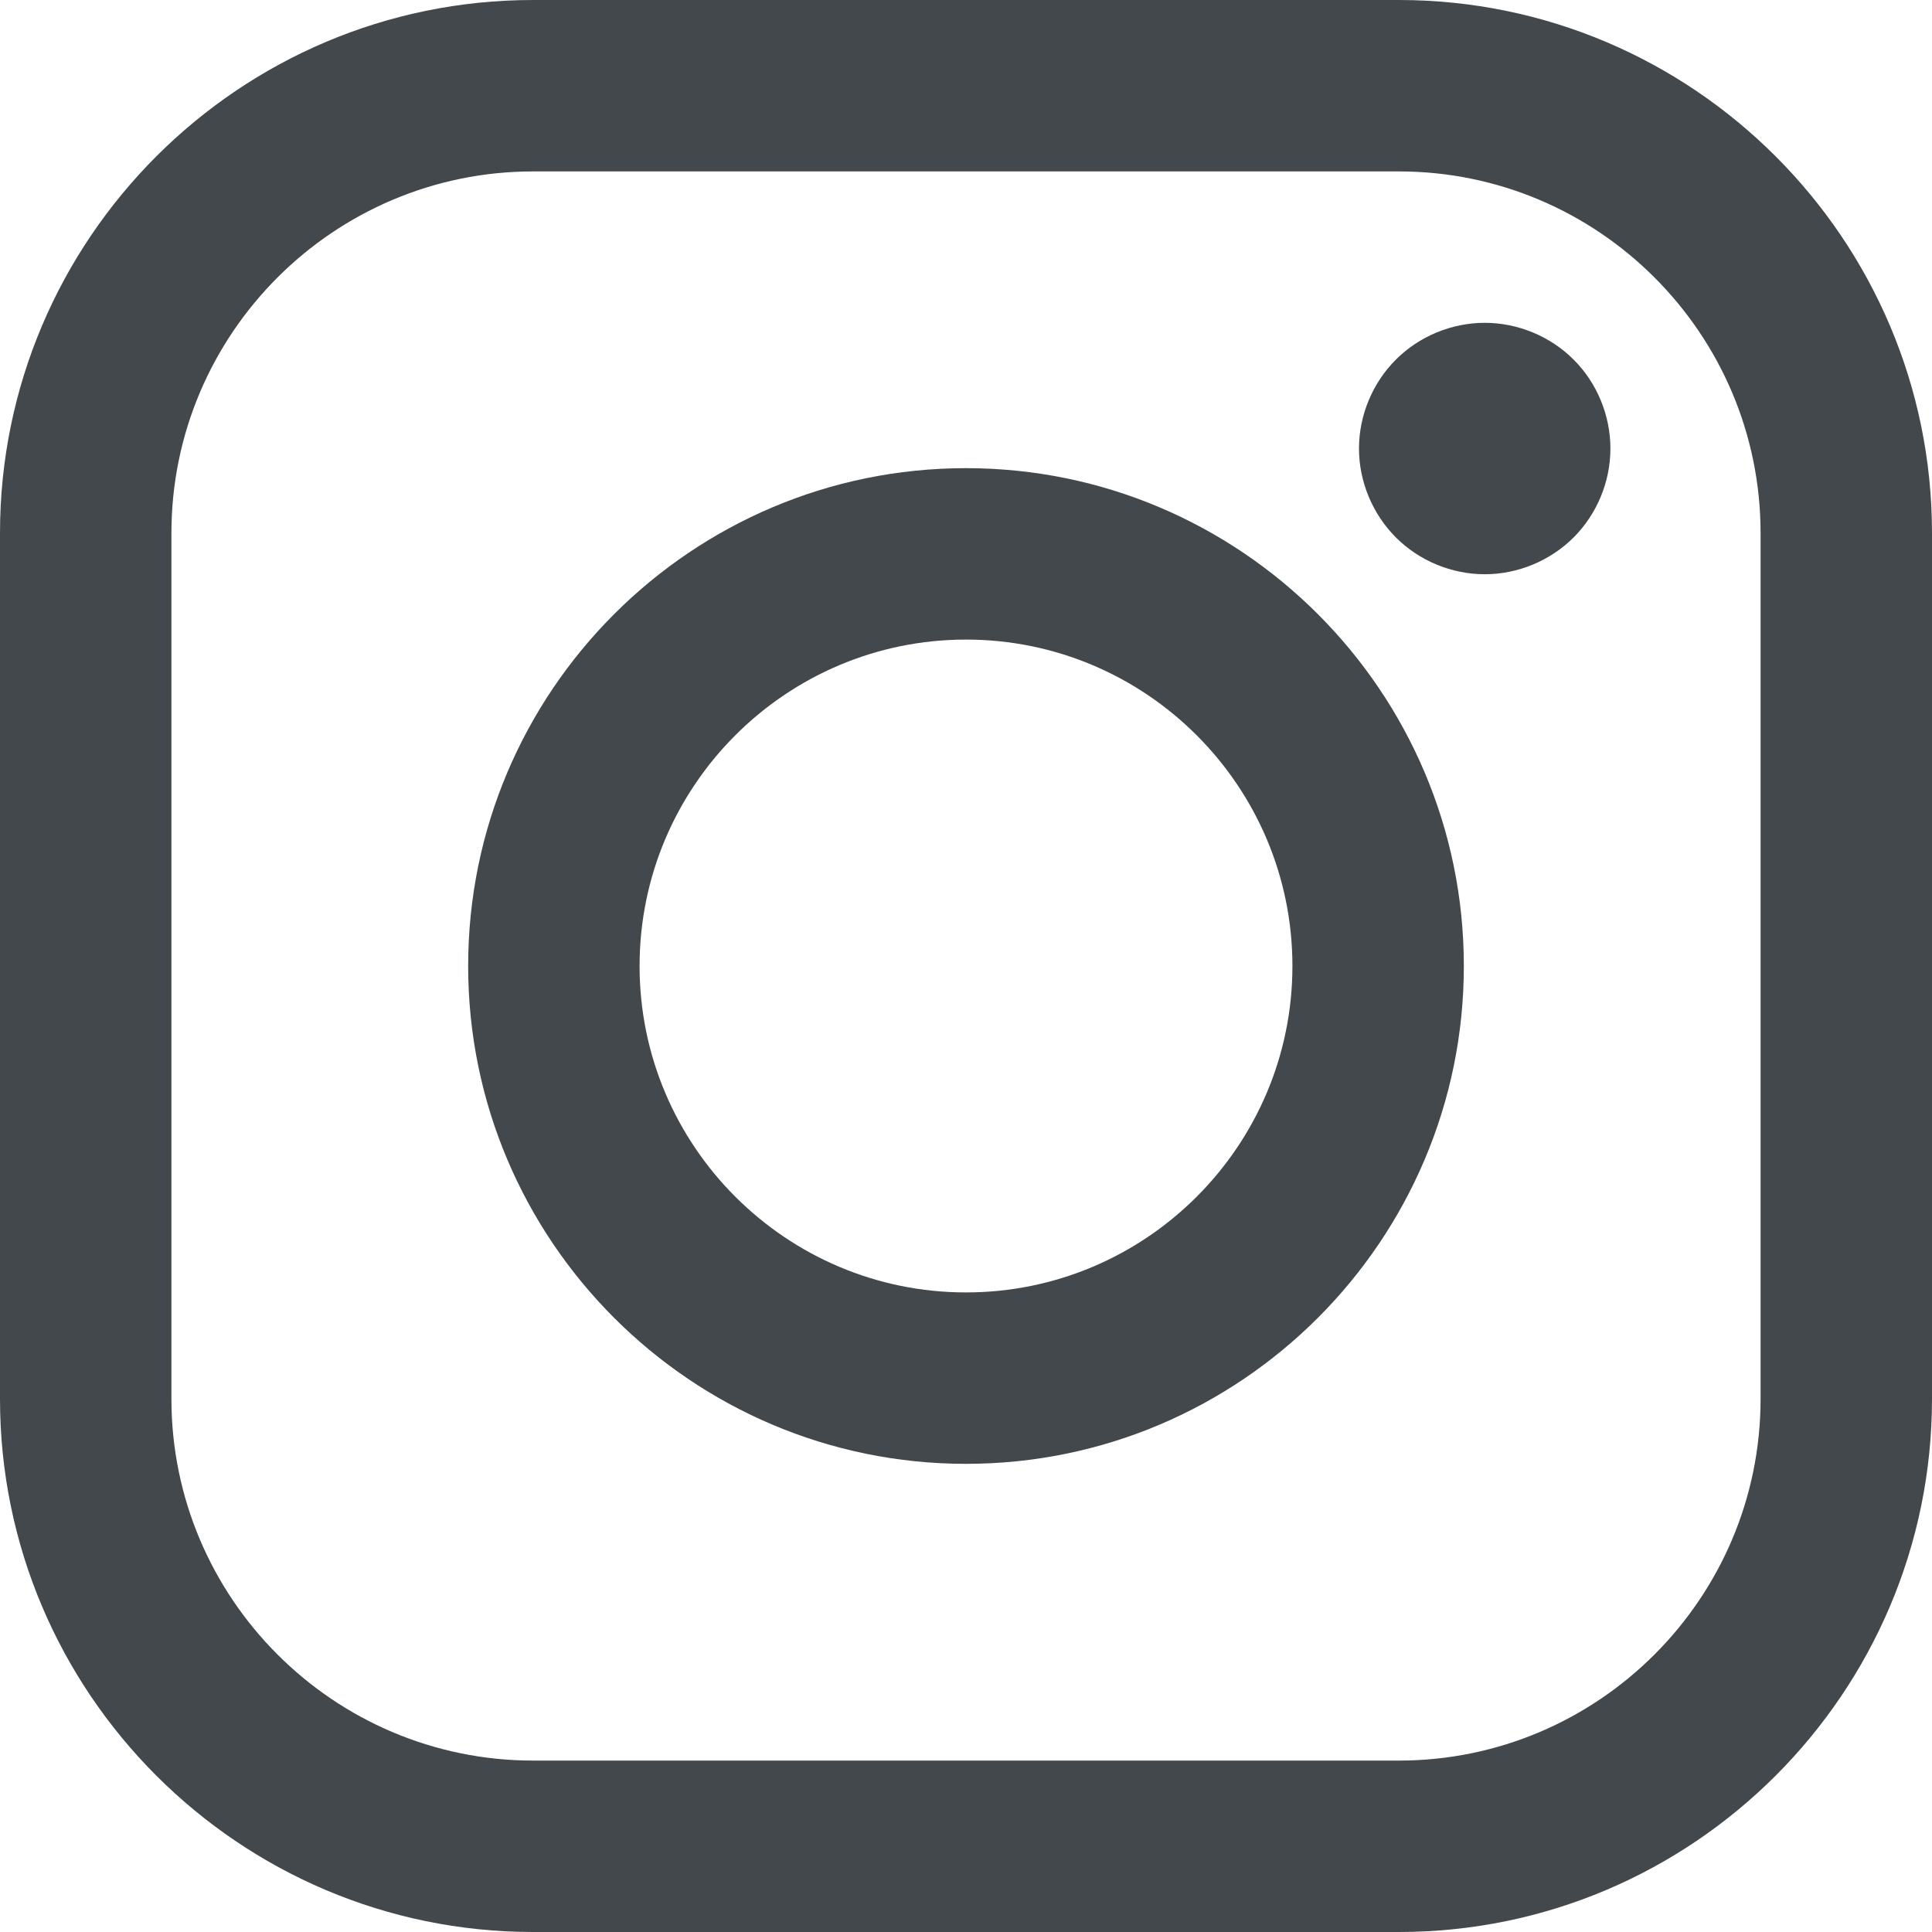
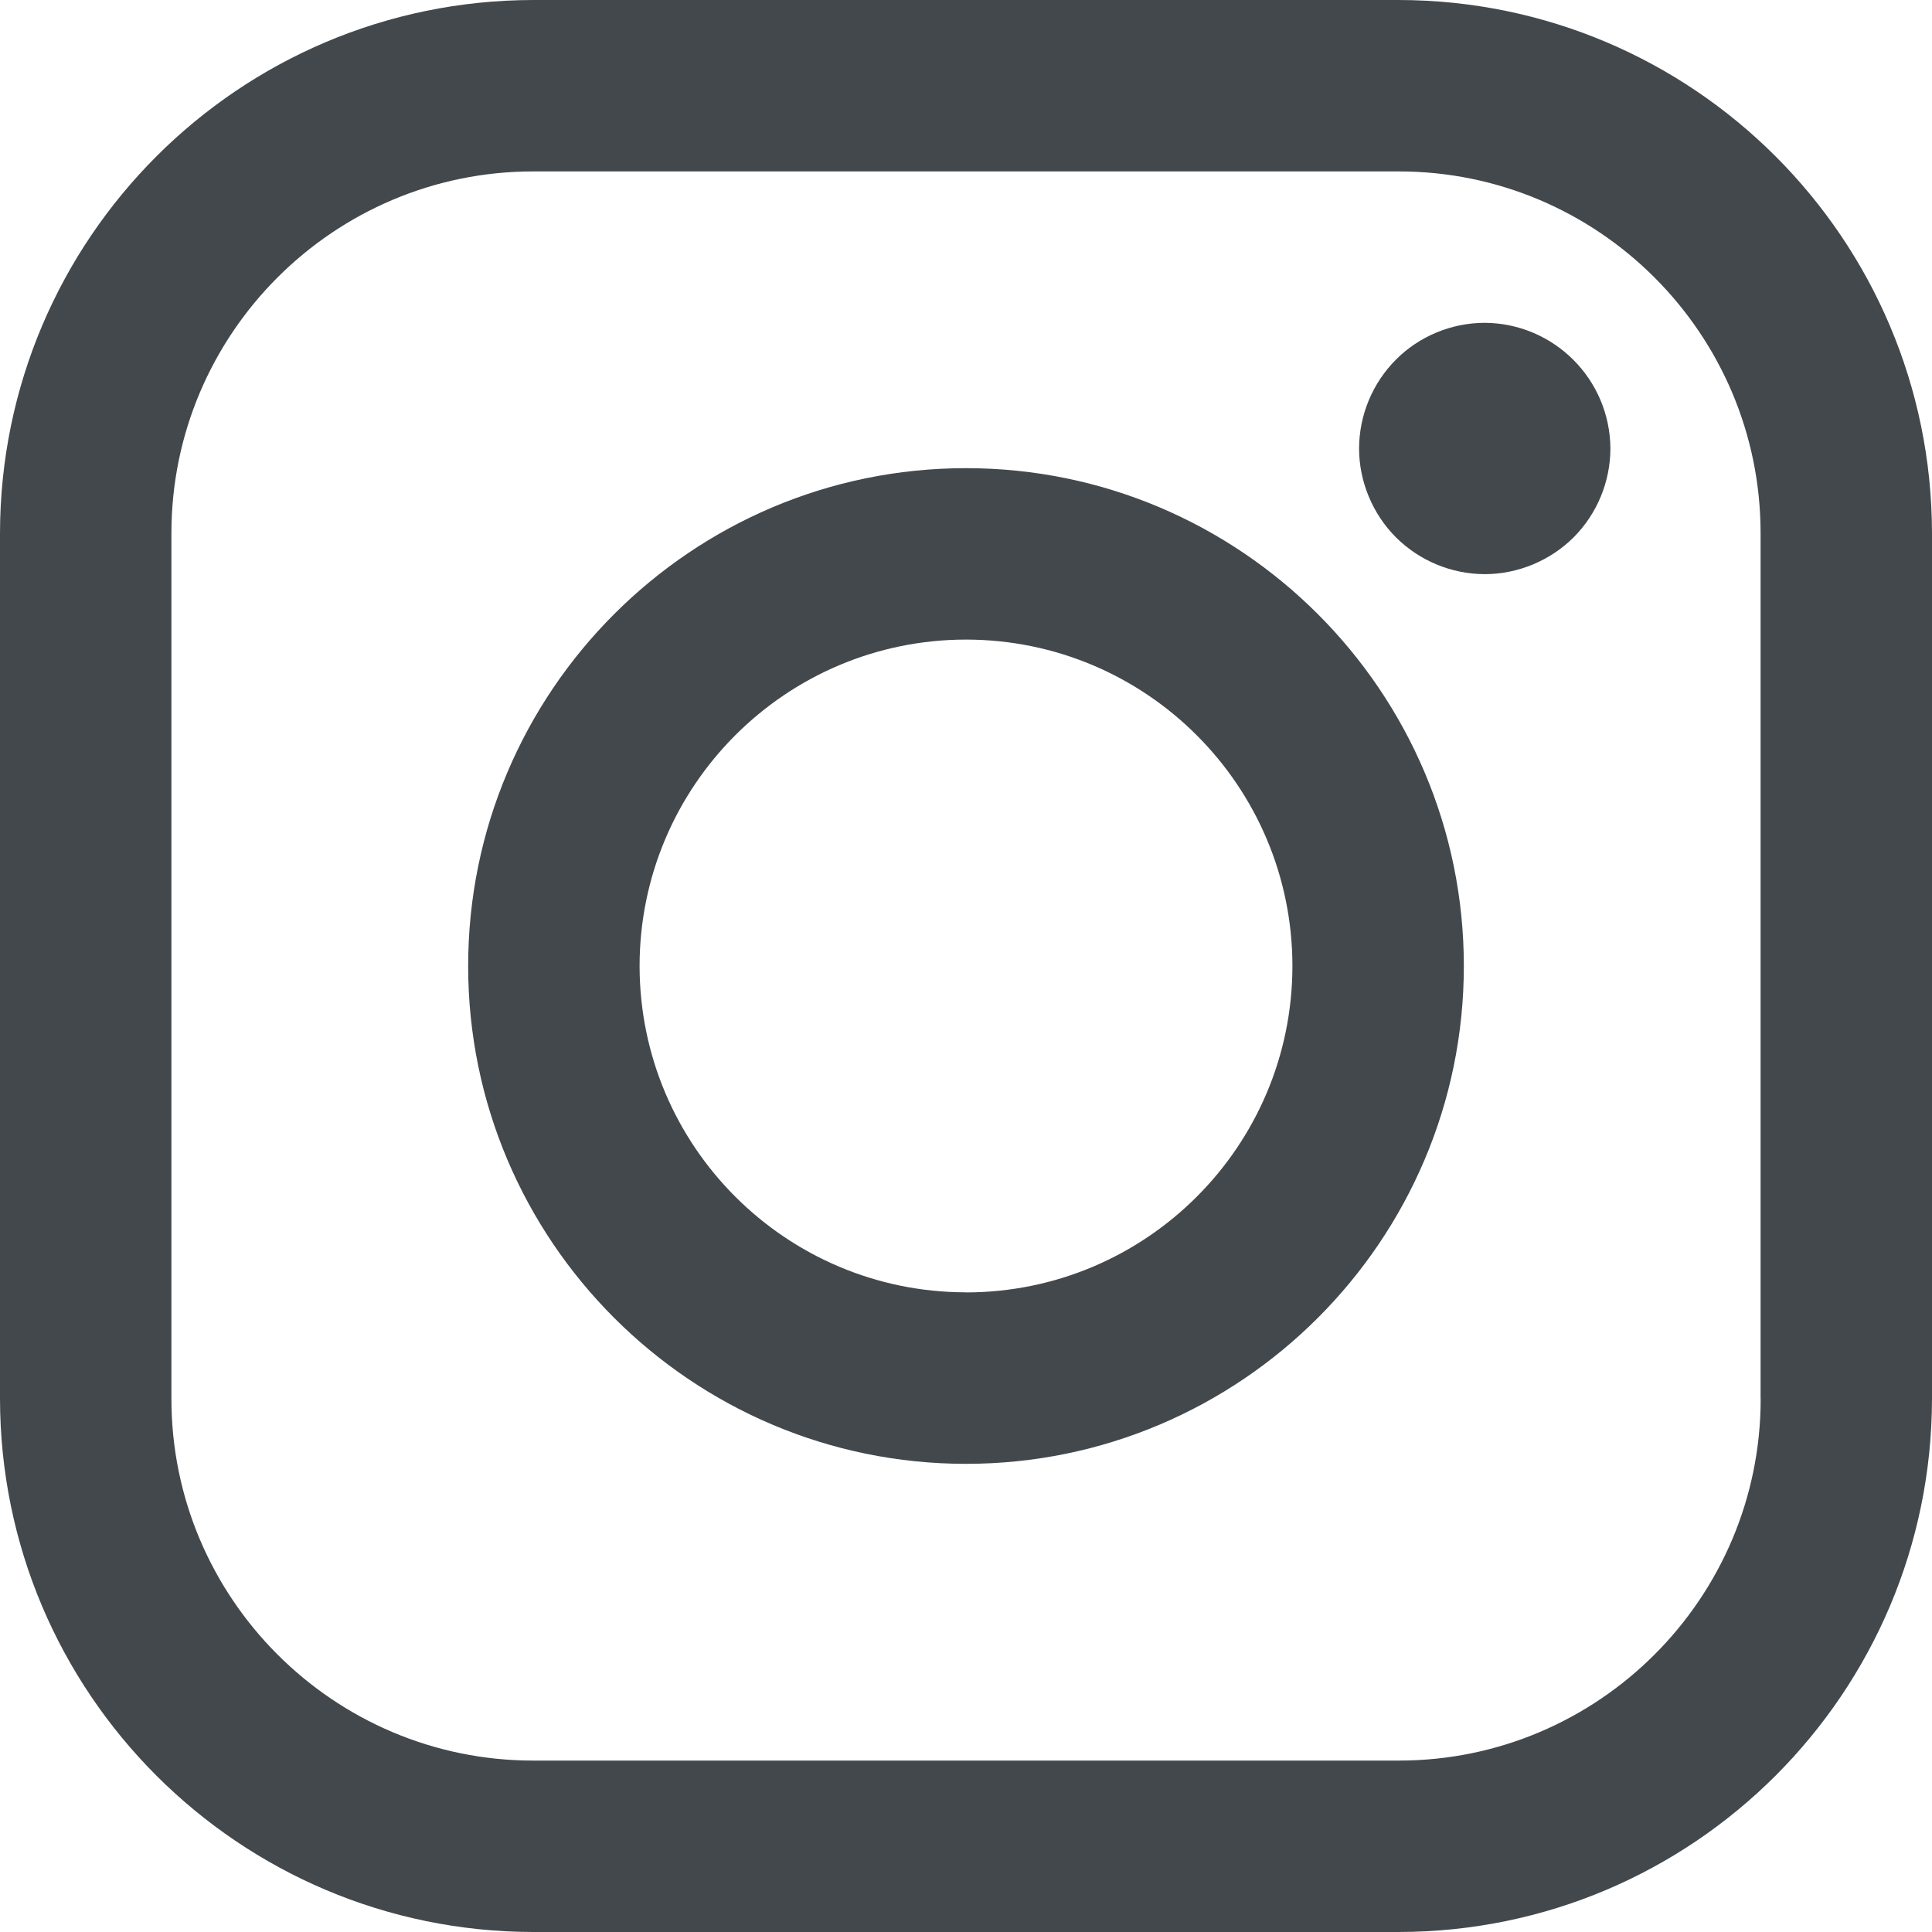
- <svg xmlns="http://www.w3.org/2000/svg" width="22" height="22" viewBox="0 0 22 22" fill="none">
-   <path d="M15.929 0H6.071C2.723 0 0 2.724 0 6.071V15.929C0 19.276 2.723 22 6.071 22H15.929C19.276 22 22 19.276 22 15.929V6.071C22 2.724 19.276 0 15.929 0ZM20.048 15.929C20.048 18.2 18.2 20.048 15.929 20.048H6.071C3.8 20.048 1.952 18.2 1.952 15.929V6.071C1.952 3.8 3.8 1.952 6.071 1.952H15.929C18.2 1.952 20.048 3.8 20.048 6.071V15.929H20.048Z" fill="#43484C" />
-   <path d="M11 5.331C7.874 5.331 5.331 7.874 5.331 11C5.331 14.126 7.874 16.669 11 16.669C14.126 16.669 16.669 14.126 16.669 11C16.669 7.874 14.126 5.331 11 5.331ZM11 14.717C8.951 14.717 7.283 13.05 7.283 11C7.283 8.951 8.95 7.283 11 7.283C13.05 7.283 14.717 8.951 14.717 11C14.717 13.05 13.049 14.717 11 14.717Z" fill="#43484C" />
-   <path d="M16.907 3.676C16.53 3.676 16.161 3.829 15.895 4.095C15.629 4.361 15.475 4.73 15.475 5.108C15.475 5.484 15.629 5.853 15.895 6.12C16.161 6.386 16.53 6.539 16.907 6.539C17.284 6.539 17.652 6.386 17.919 6.12C18.186 5.853 18.338 5.484 18.338 5.108C18.338 4.73 18.186 4.361 17.919 4.095C17.653 3.829 17.284 3.676 16.907 3.676Z" fill="#43484C" />
+ <svg xmlns="http://www.w3.org/2000/svg" width="22" height="22" fill="#43484c">
+   <path d="M15.929 0H6.071A6.08 6.08 0 0 0 0 6.071v9.858A6.08 6.08 0 0 0 6.071 22h9.858A6.08 6.08 0 0 0 22 15.929V6.071A6.08 6.08 0 0 0 15.929 0zm4.12 15.929c0 2.271-1.848 4.119-4.119 4.119H6.071c-2.271 0-4.119-1.848-4.119-4.119V6.071c0-2.271 1.848-4.119 4.119-4.119h9.858c2.271 0 4.119 1.848 4.119 4.119v9.858h0zM11 5.331c-3.126 0-5.669 2.543-5.669 5.669S7.874 16.669 11 16.669s5.669-2.543 5.669-5.669S14.126 5.331 11 5.331zm0 9.385A3.72 3.72 0 0 1 7.283 11 3.72 3.72 0 0 1 11 7.283 3.72 3.72 0 0 1 14.717 11 3.72 3.72 0 0 1 11 14.717zm5.907-11.04c-.376 0-.746.152-1.011.419a1.44 1.44 0 0 0-.42 1.012c0 .376.154.746.42 1.012a1.44 1.44 0 0 0 1.011.419c.377 0 .746-.154 1.012-.419a1.44 1.44 0 0 0 .419-1.012 1.44 1.44 0 0 0-1.431-1.431z" />
</svg>
